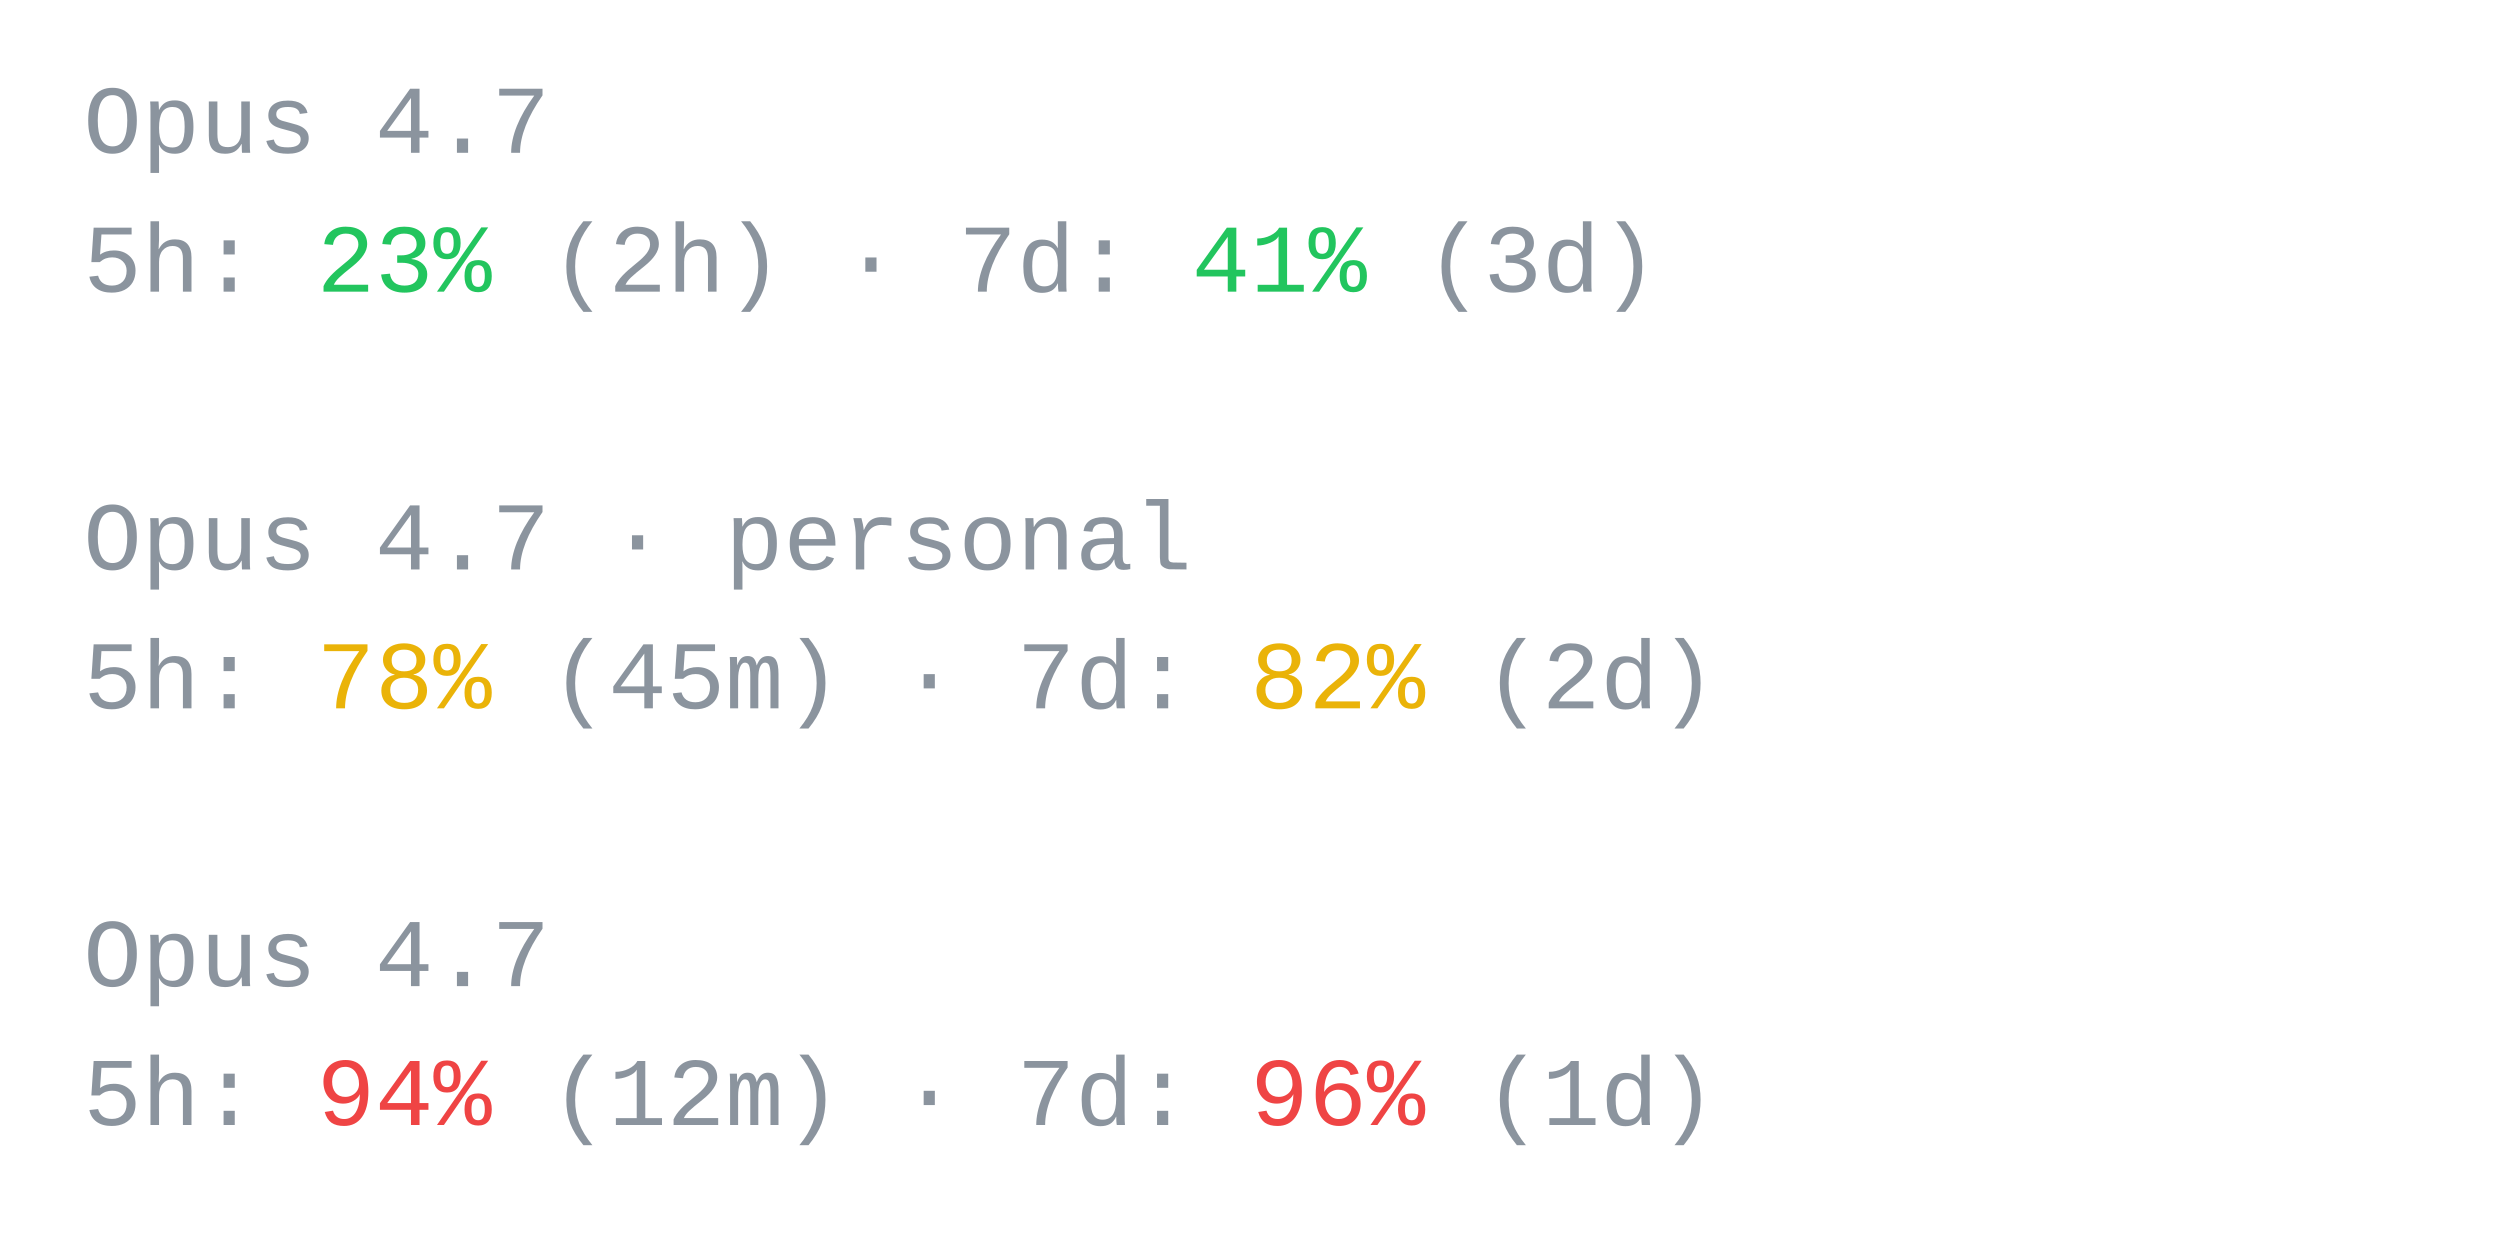
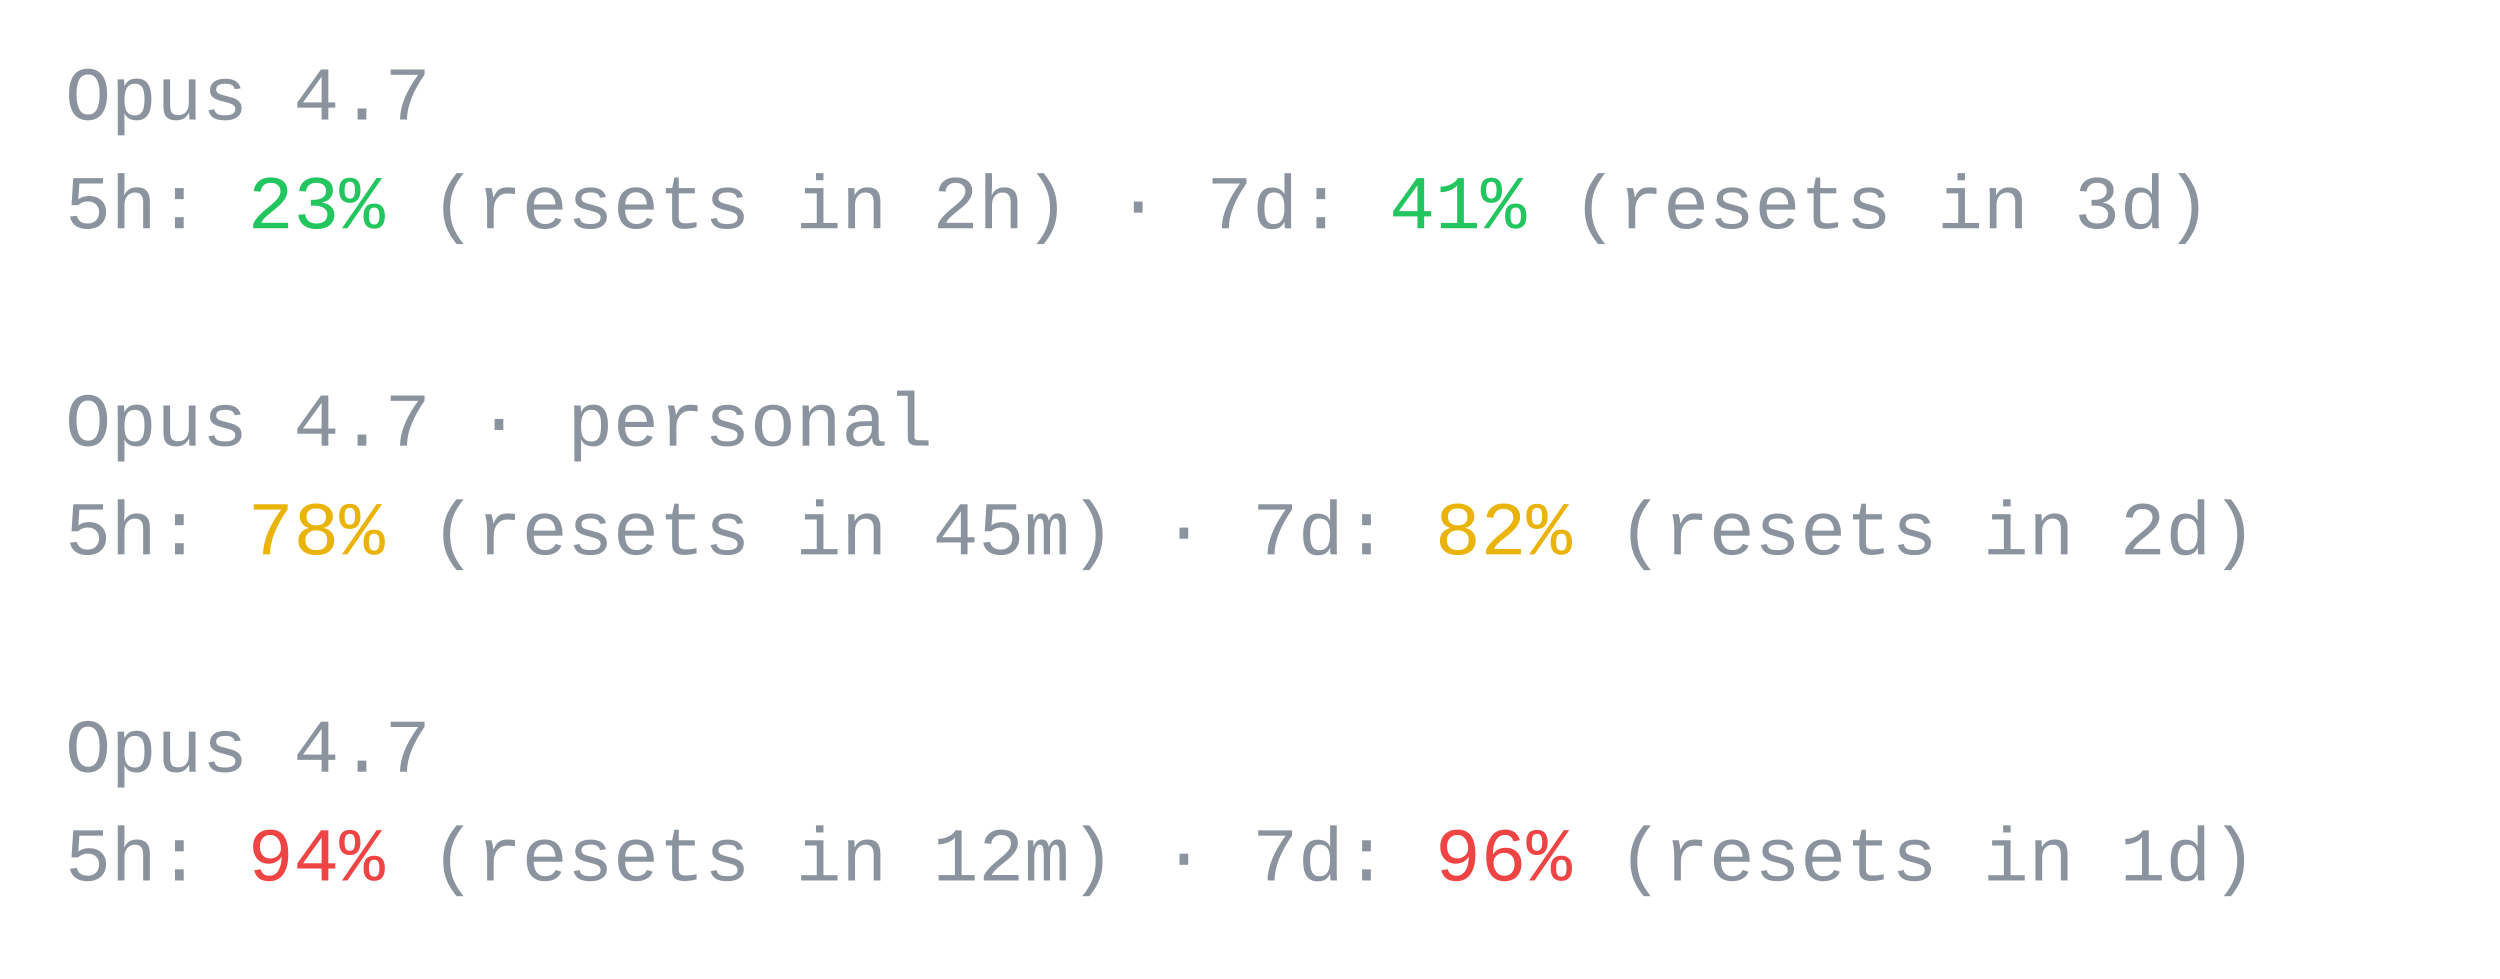
- <svg xmlns="http://www.w3.org/2000/svg" width="360" height="180" viewBox="0 0 360 180" font-family="ui-monospace, SFMono-Regular, 'SF Mono', Menlo, Consolas, 'Liberation Mono', monospace" font-size="14">
+ <svg xmlns="http://www.w3.org/2000/svg" width="460" height="180" viewBox="0 0 460 180" font-family="ui-monospace, SFMono-Regular, 'SF Mono', Menlo, Consolas, 'Liberation Mono', monospace" font-size="14">
  <style>
    text { fill: #8b949e; }
    .g { fill: #22c55e; }
    .y { fill: #eab308; }
    .r { fill: #ef4444; }
  </style>
  <text x="12" y="22">Opus 4.7</text>
-   <text x="12" y="42">5h: <tspan class="g">23%</tspan> (2h) · 7d: <tspan class="g">41%</tspan> (3d)</text>
+   <text x="12" y="42">5h: <tspan class="g">23%</tspan> (resets in 2h) · 7d: <tspan class="g">41%</tspan> (resets in 3d)</text>
  <text x="12" y="82">Opus 4.7 · personal</text>
-   <text x="12" y="102">5h: <tspan class="y">78%</tspan> (45m) · 7d: <tspan class="y">82%</tspan> (2d)</text>
+   <text x="12" y="102">5h: <tspan class="y">78%</tspan> (resets in 45m) · 7d: <tspan class="y">82%</tspan> (resets in 2d)</text>
  <text x="12" y="142">Opus 4.7</text>
-   <text x="12" y="162">5h: <tspan class="r">94%</tspan> (12m) · 7d: <tspan class="r">96%</tspan> (1d)</text>
+   <text x="12" y="162">5h: <tspan class="r">94%</tspan> (resets in 12m) · 7d: <tspan class="r">96%</tspan> (resets in 1d)</text>
</svg>
